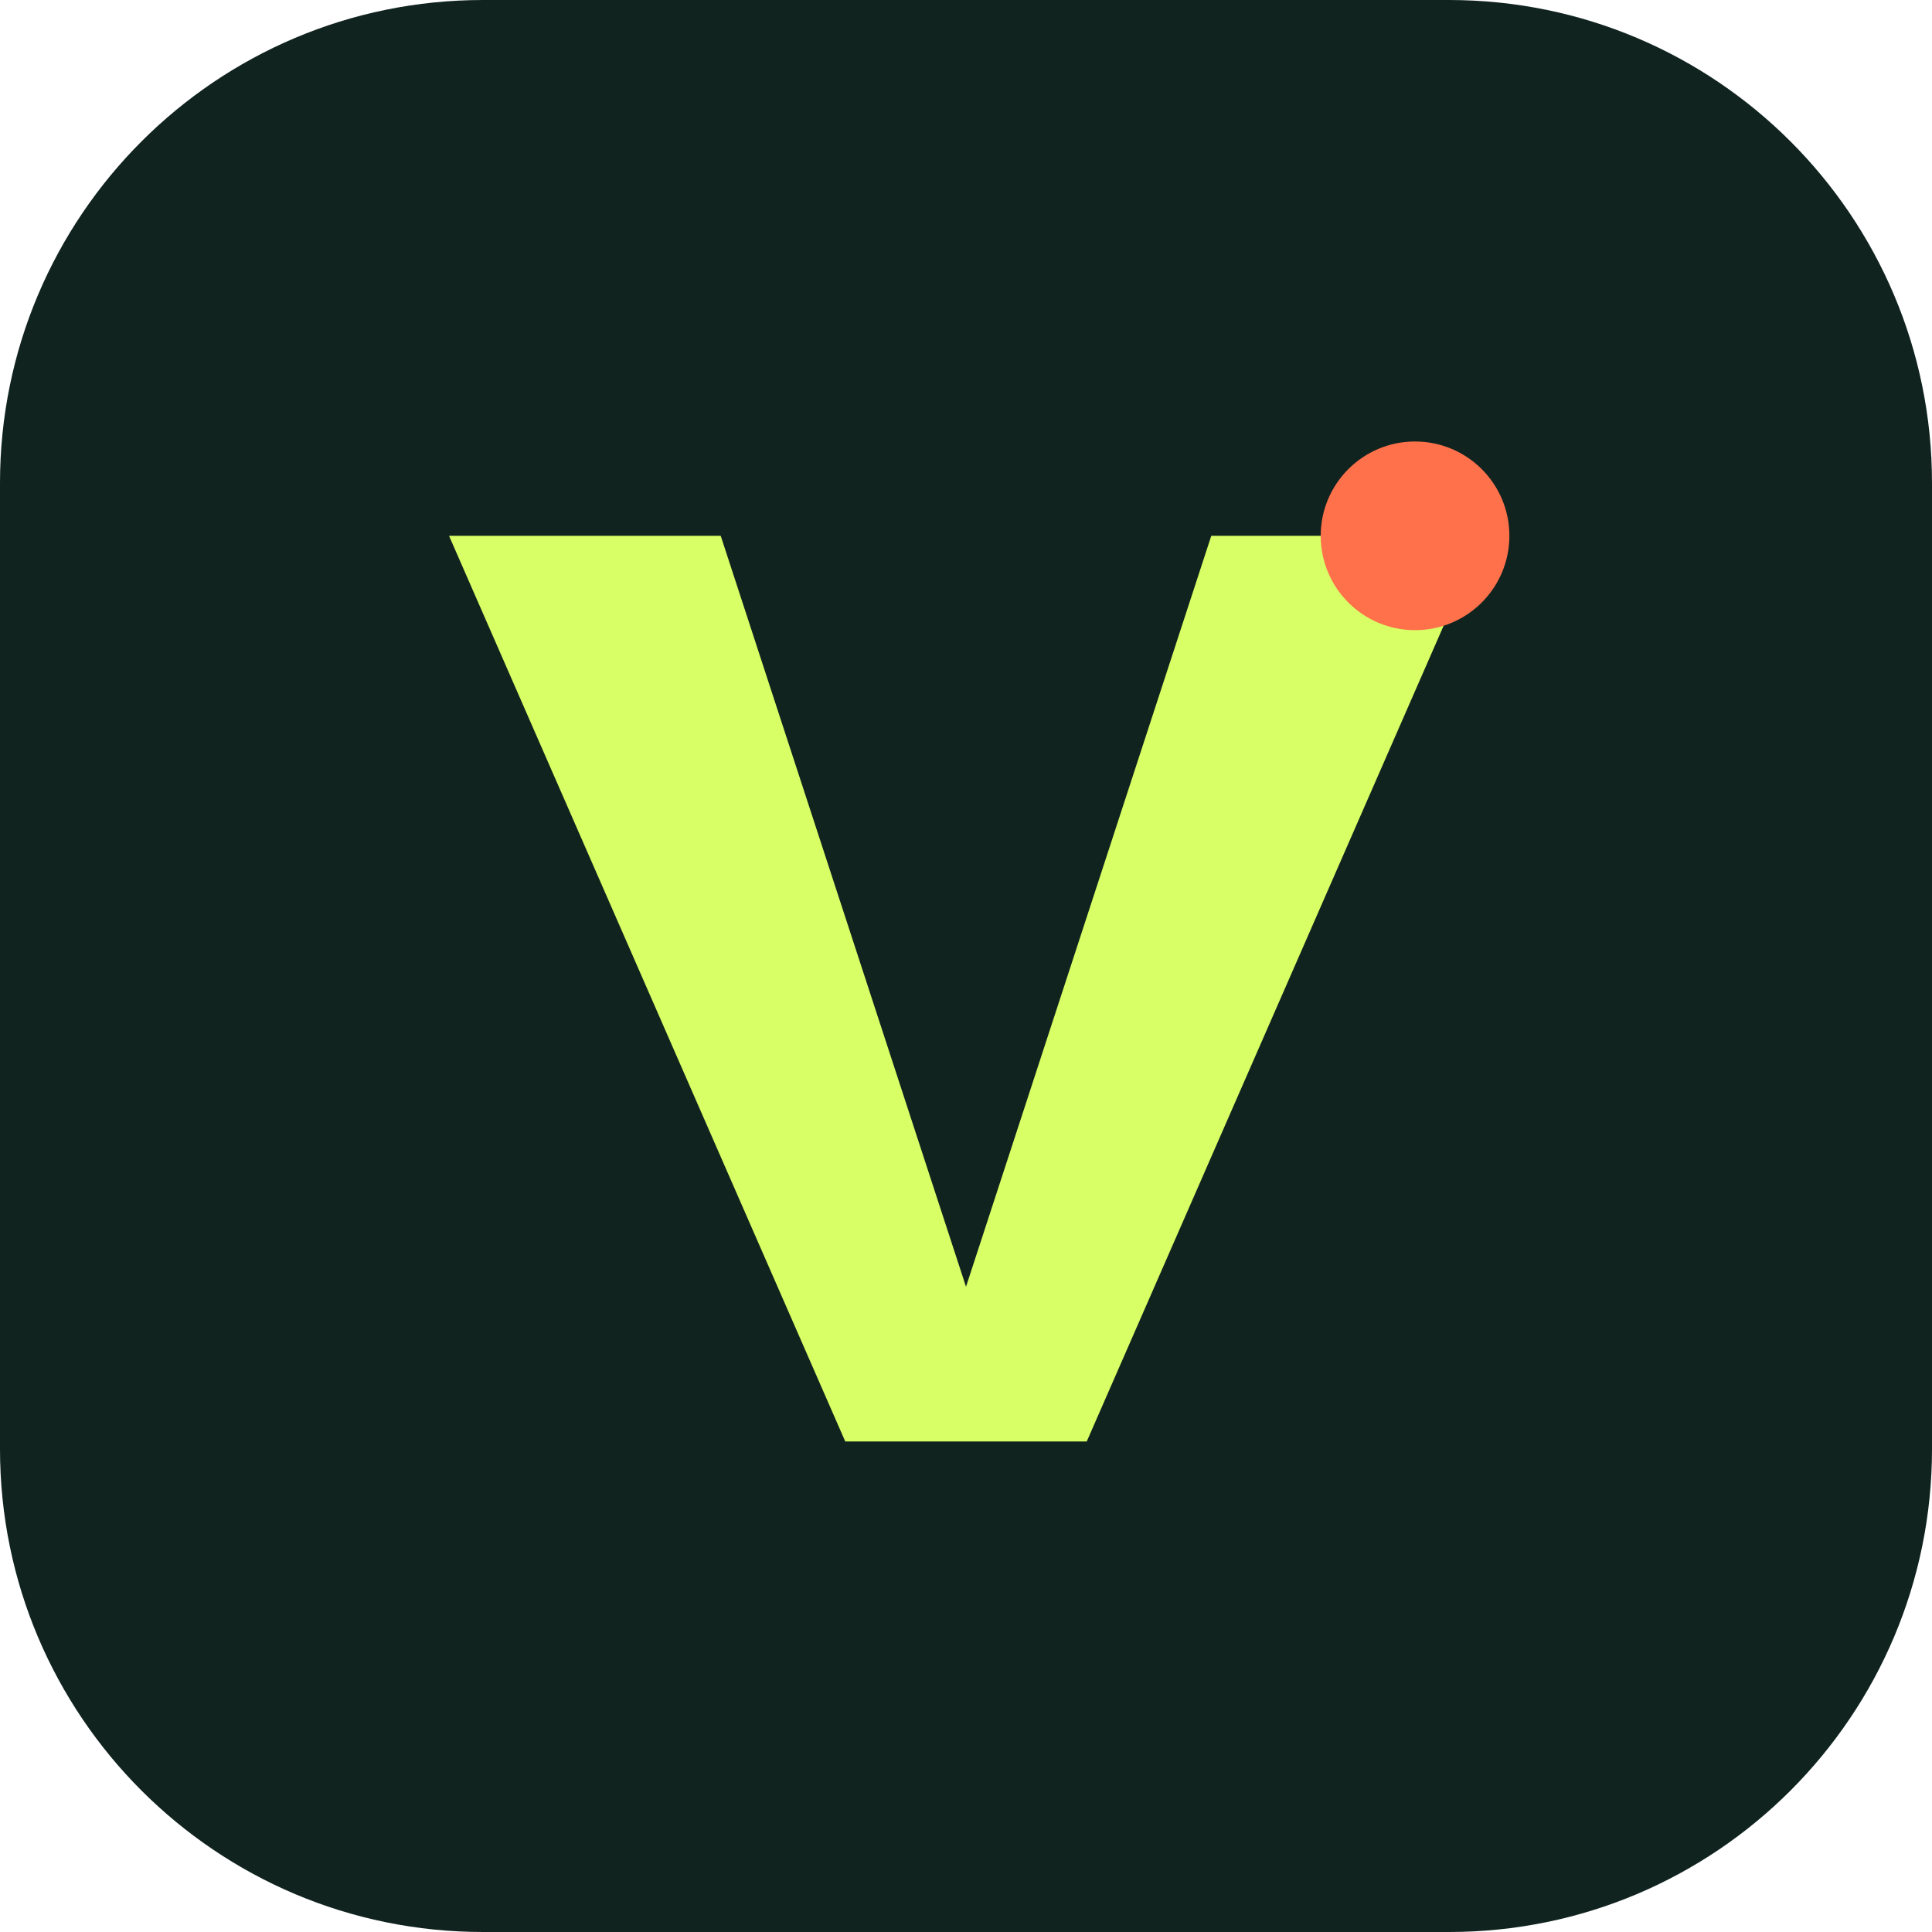
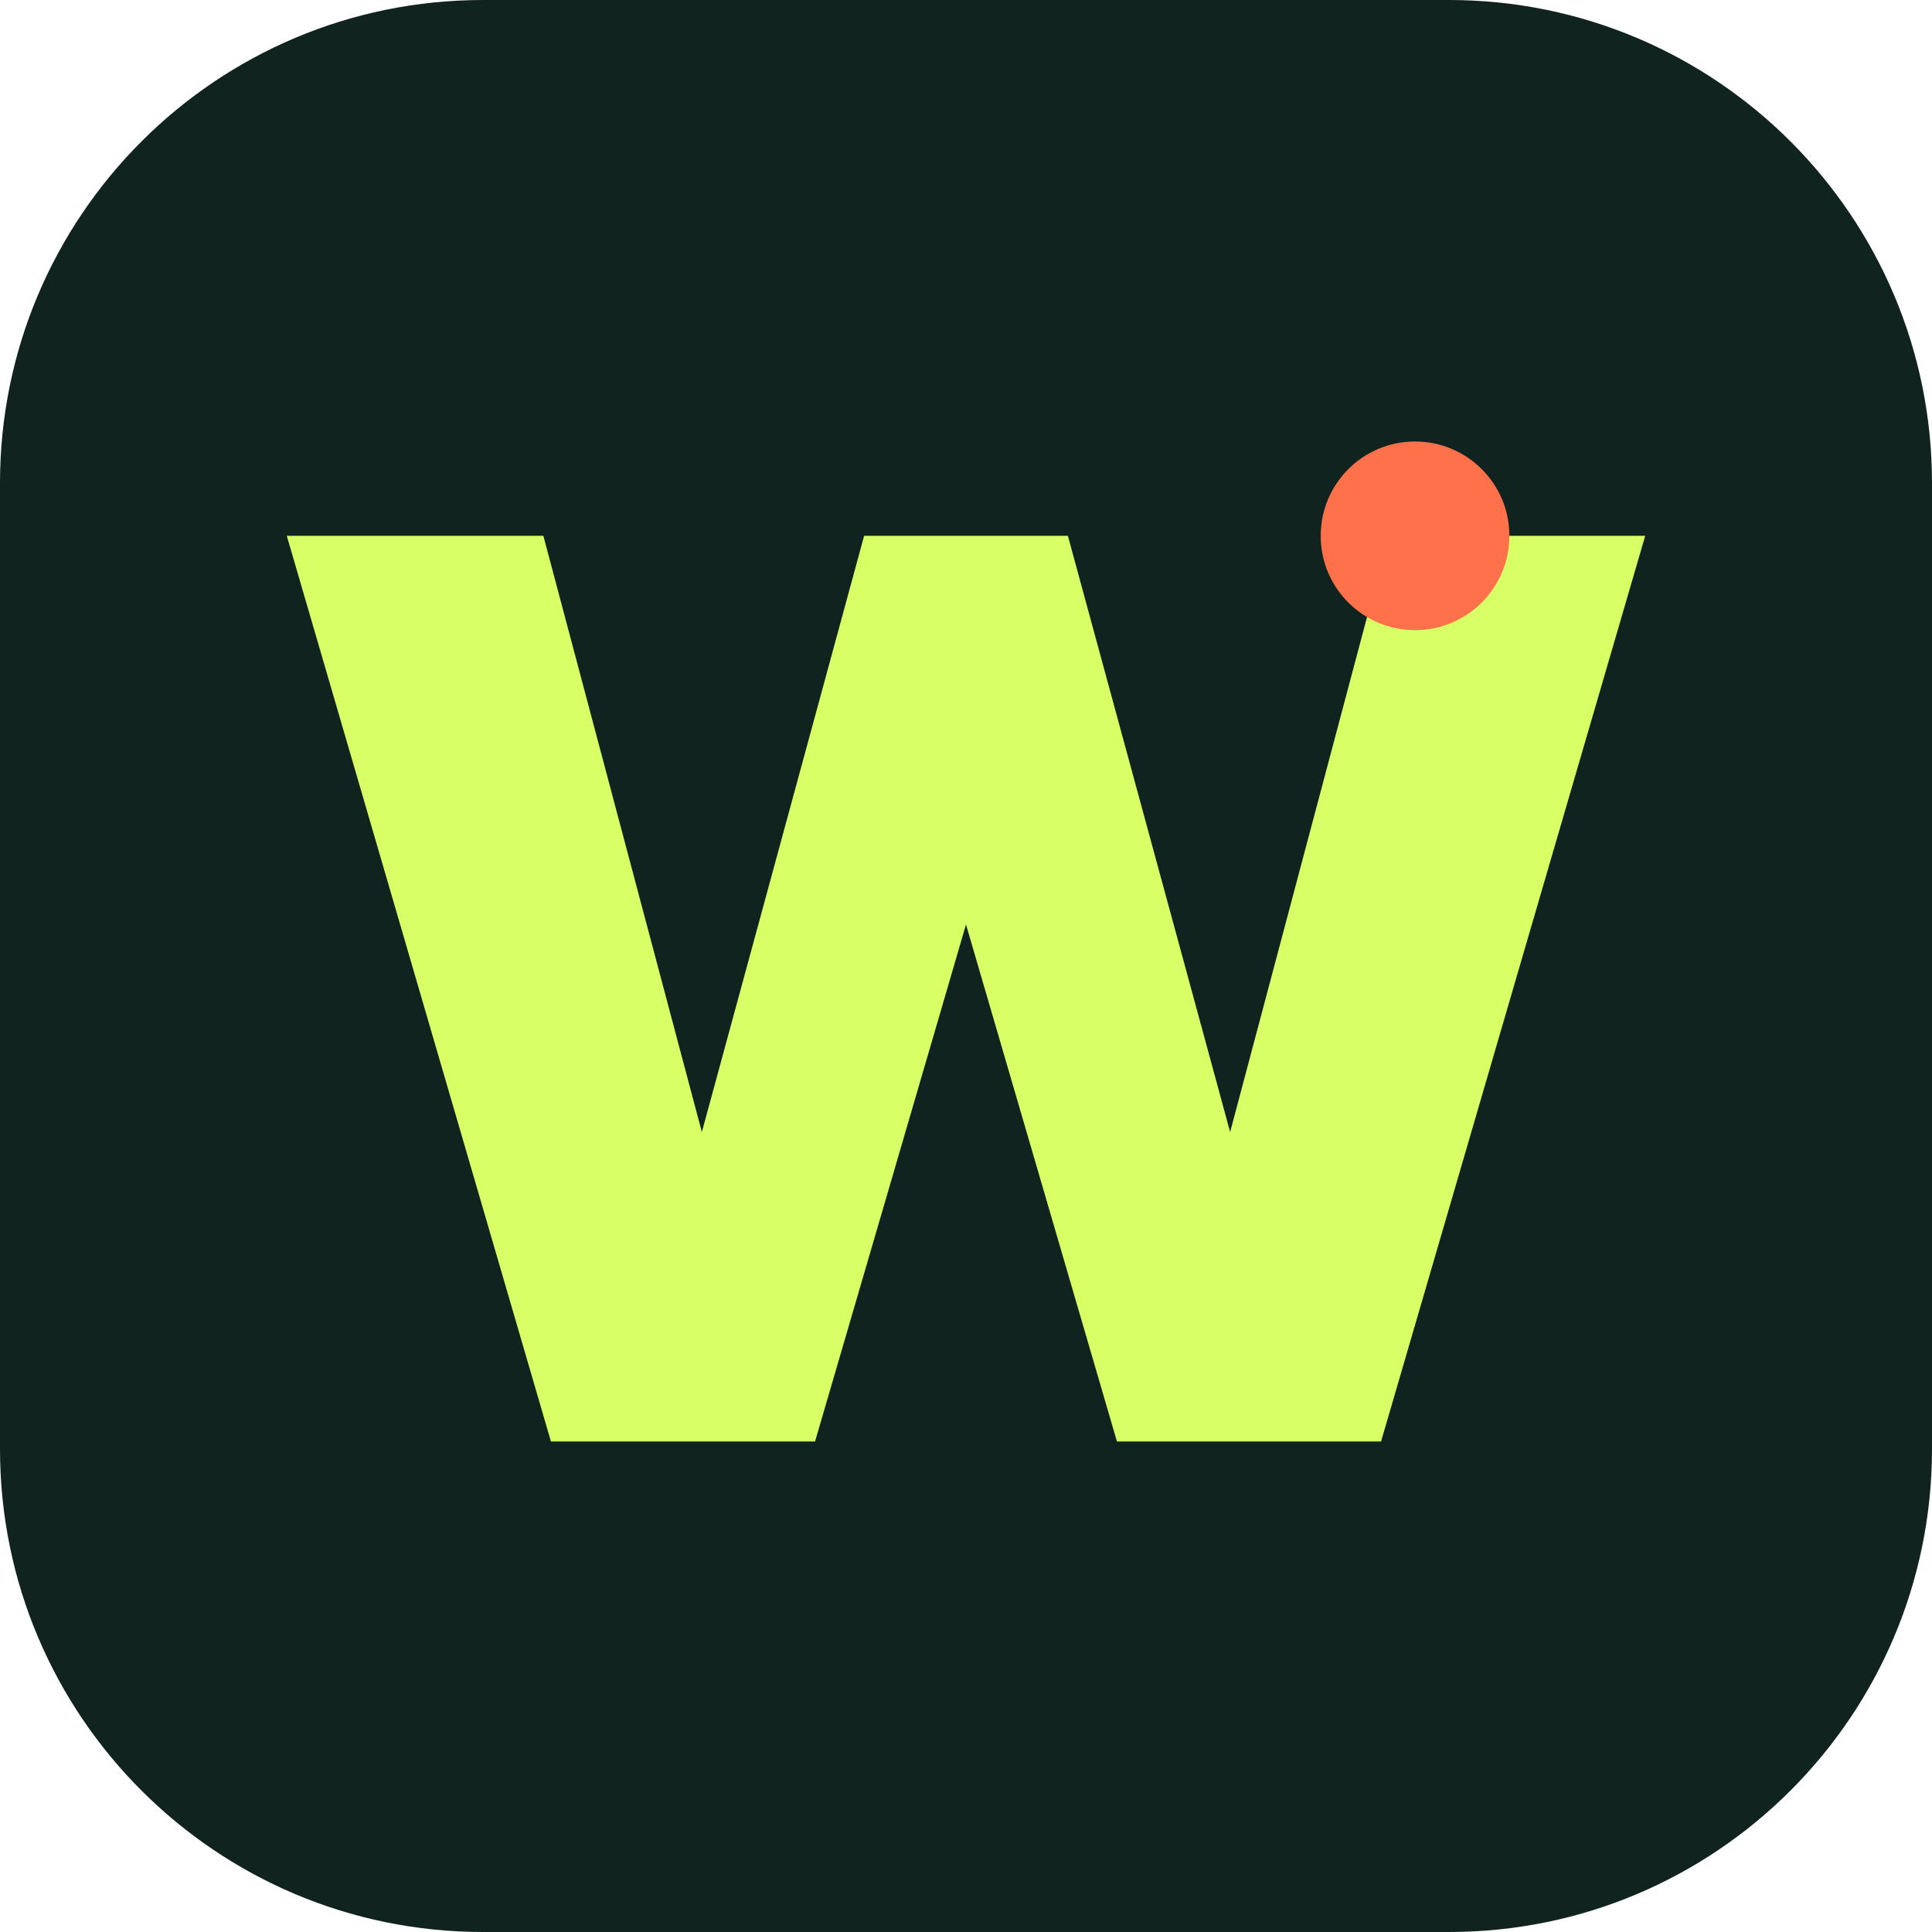
<svg xmlns="http://www.w3.org/2000/svg" viewBox="0 0 512 512">
  <rect width="512" height="512" rx="128" fill="#10231f" />
-   <path d="M119 142h72l65 199 65-199h72L288 382h-64L119 142Z" fill="#d8ff65" />
+   <path d="M76 142h68l42 158 43-158h54l43 158 42-158h68l-70 240h-70l-40-137-40 137h-70L76 142Z" fill="#d8ff65" />
  <circle cx="375" cy="142" r="25" fill="#ff714b" />
</svg>
